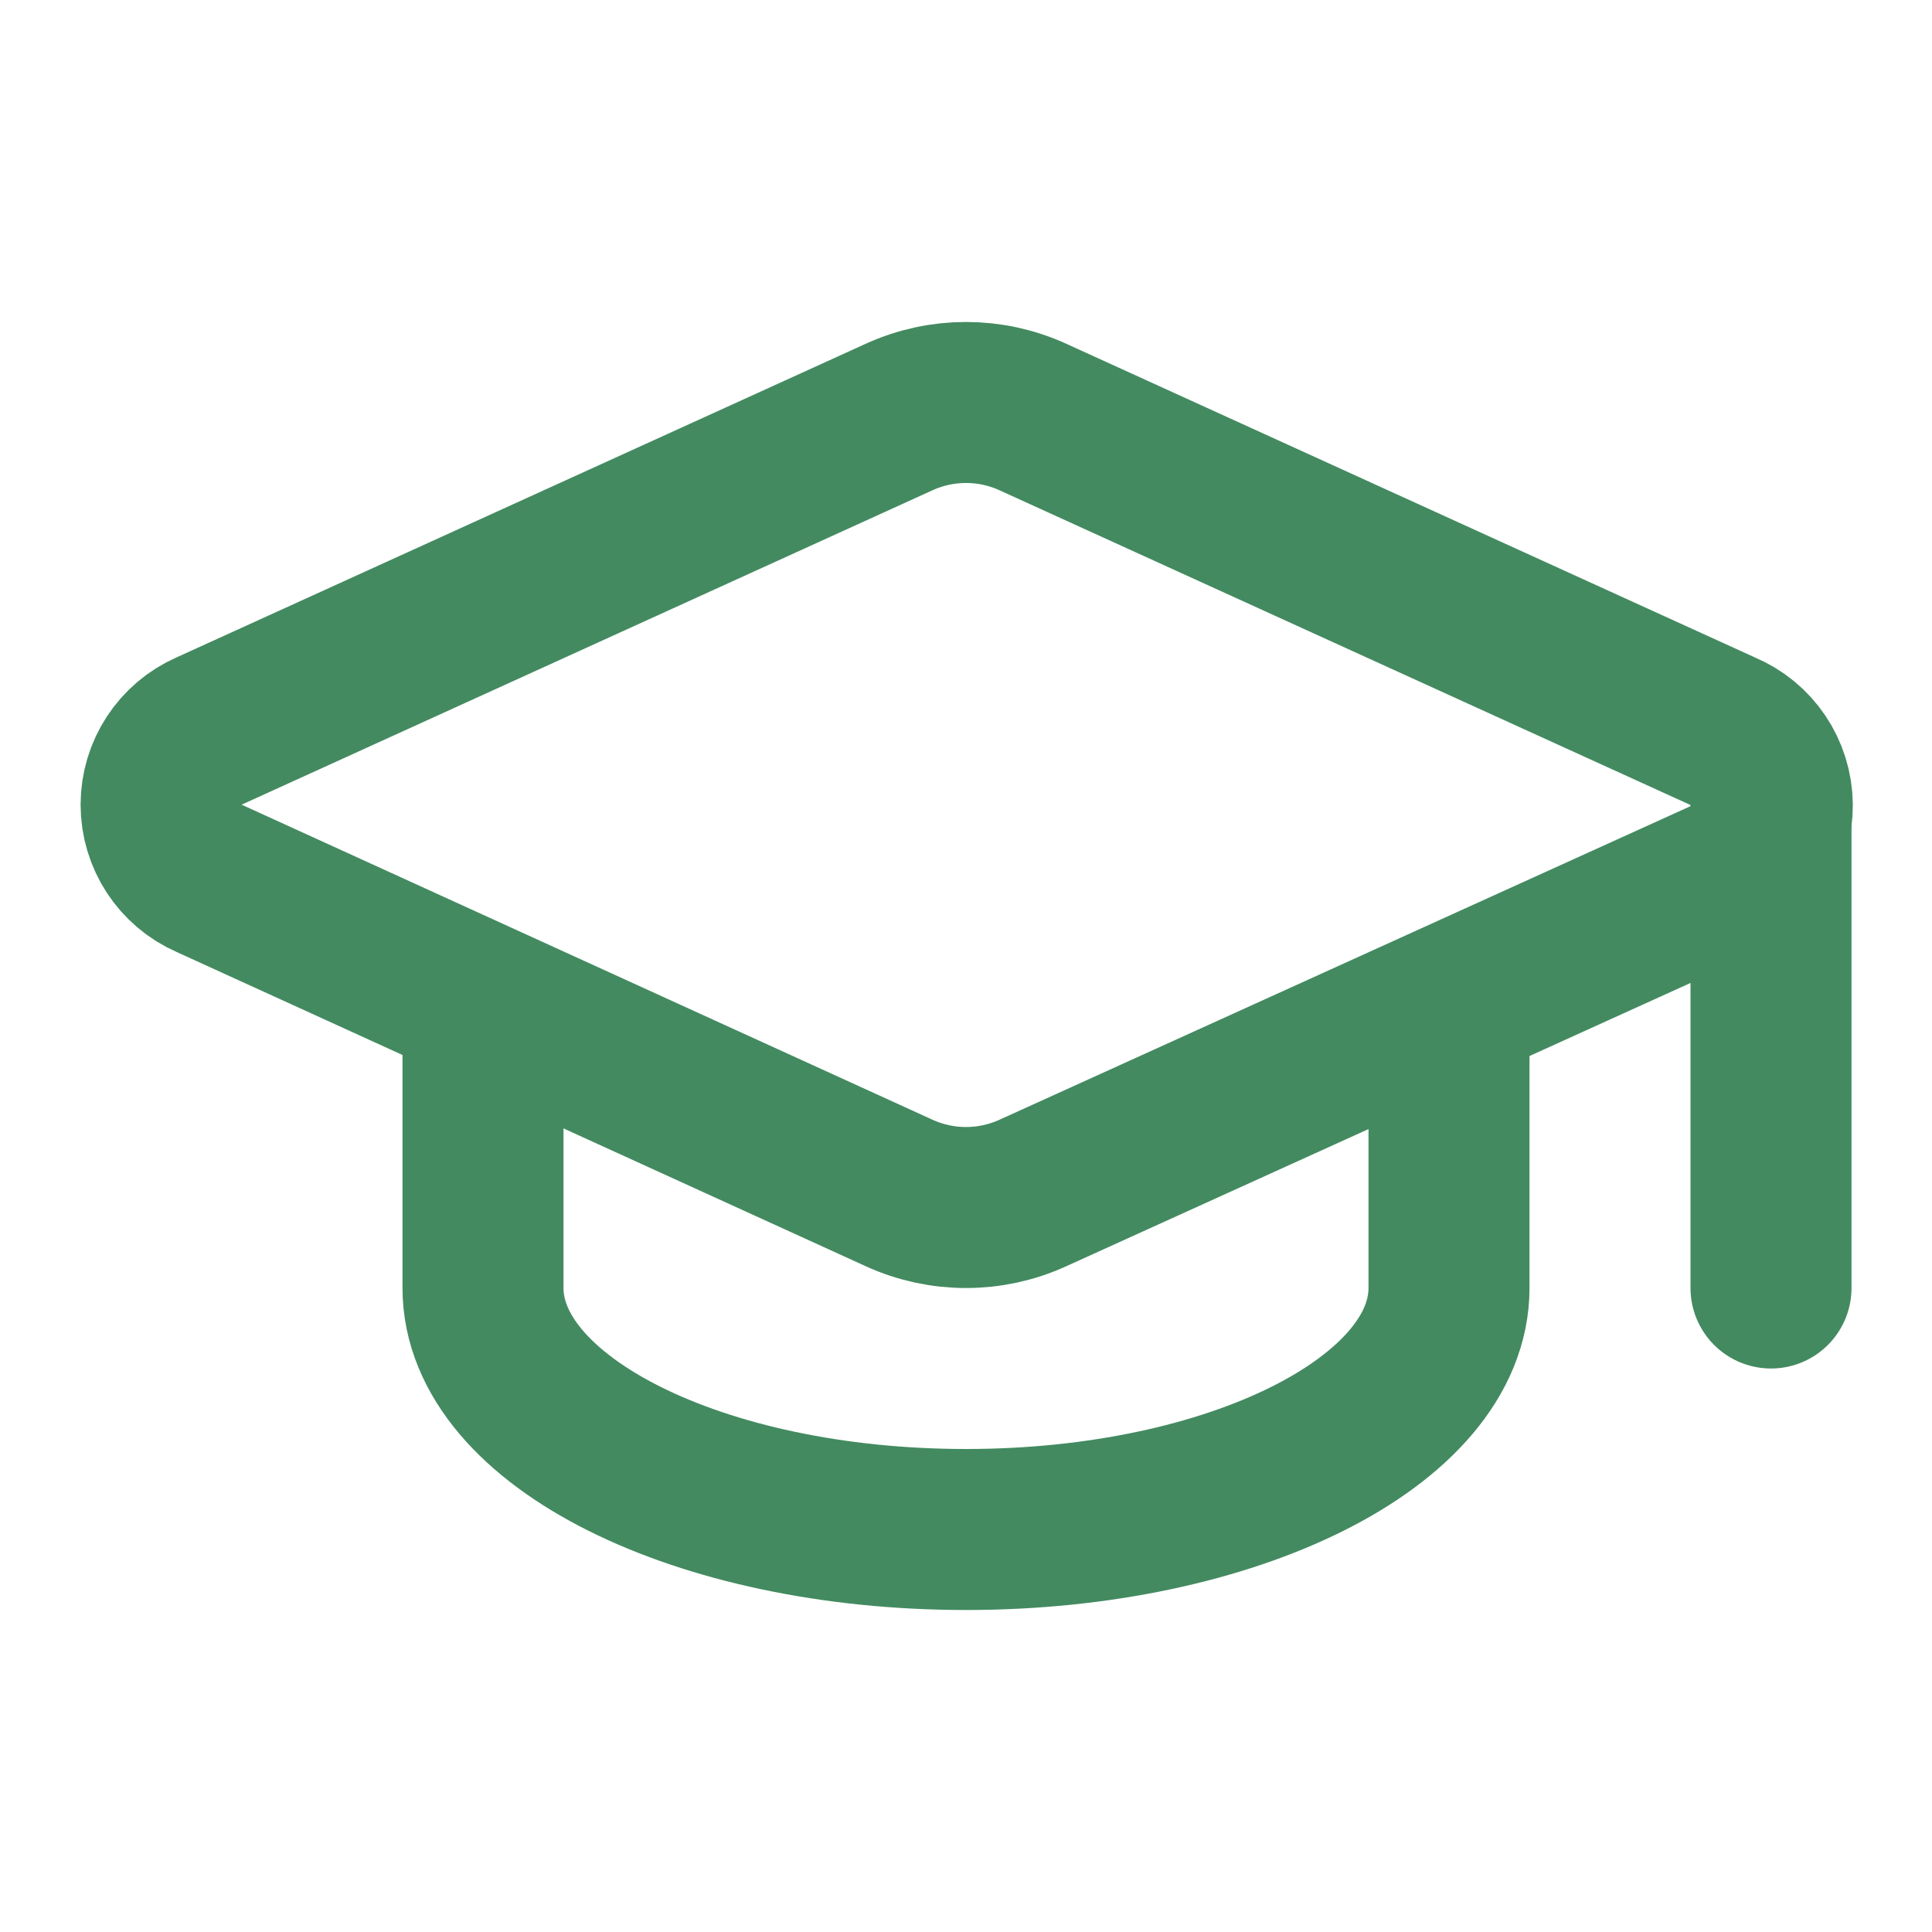
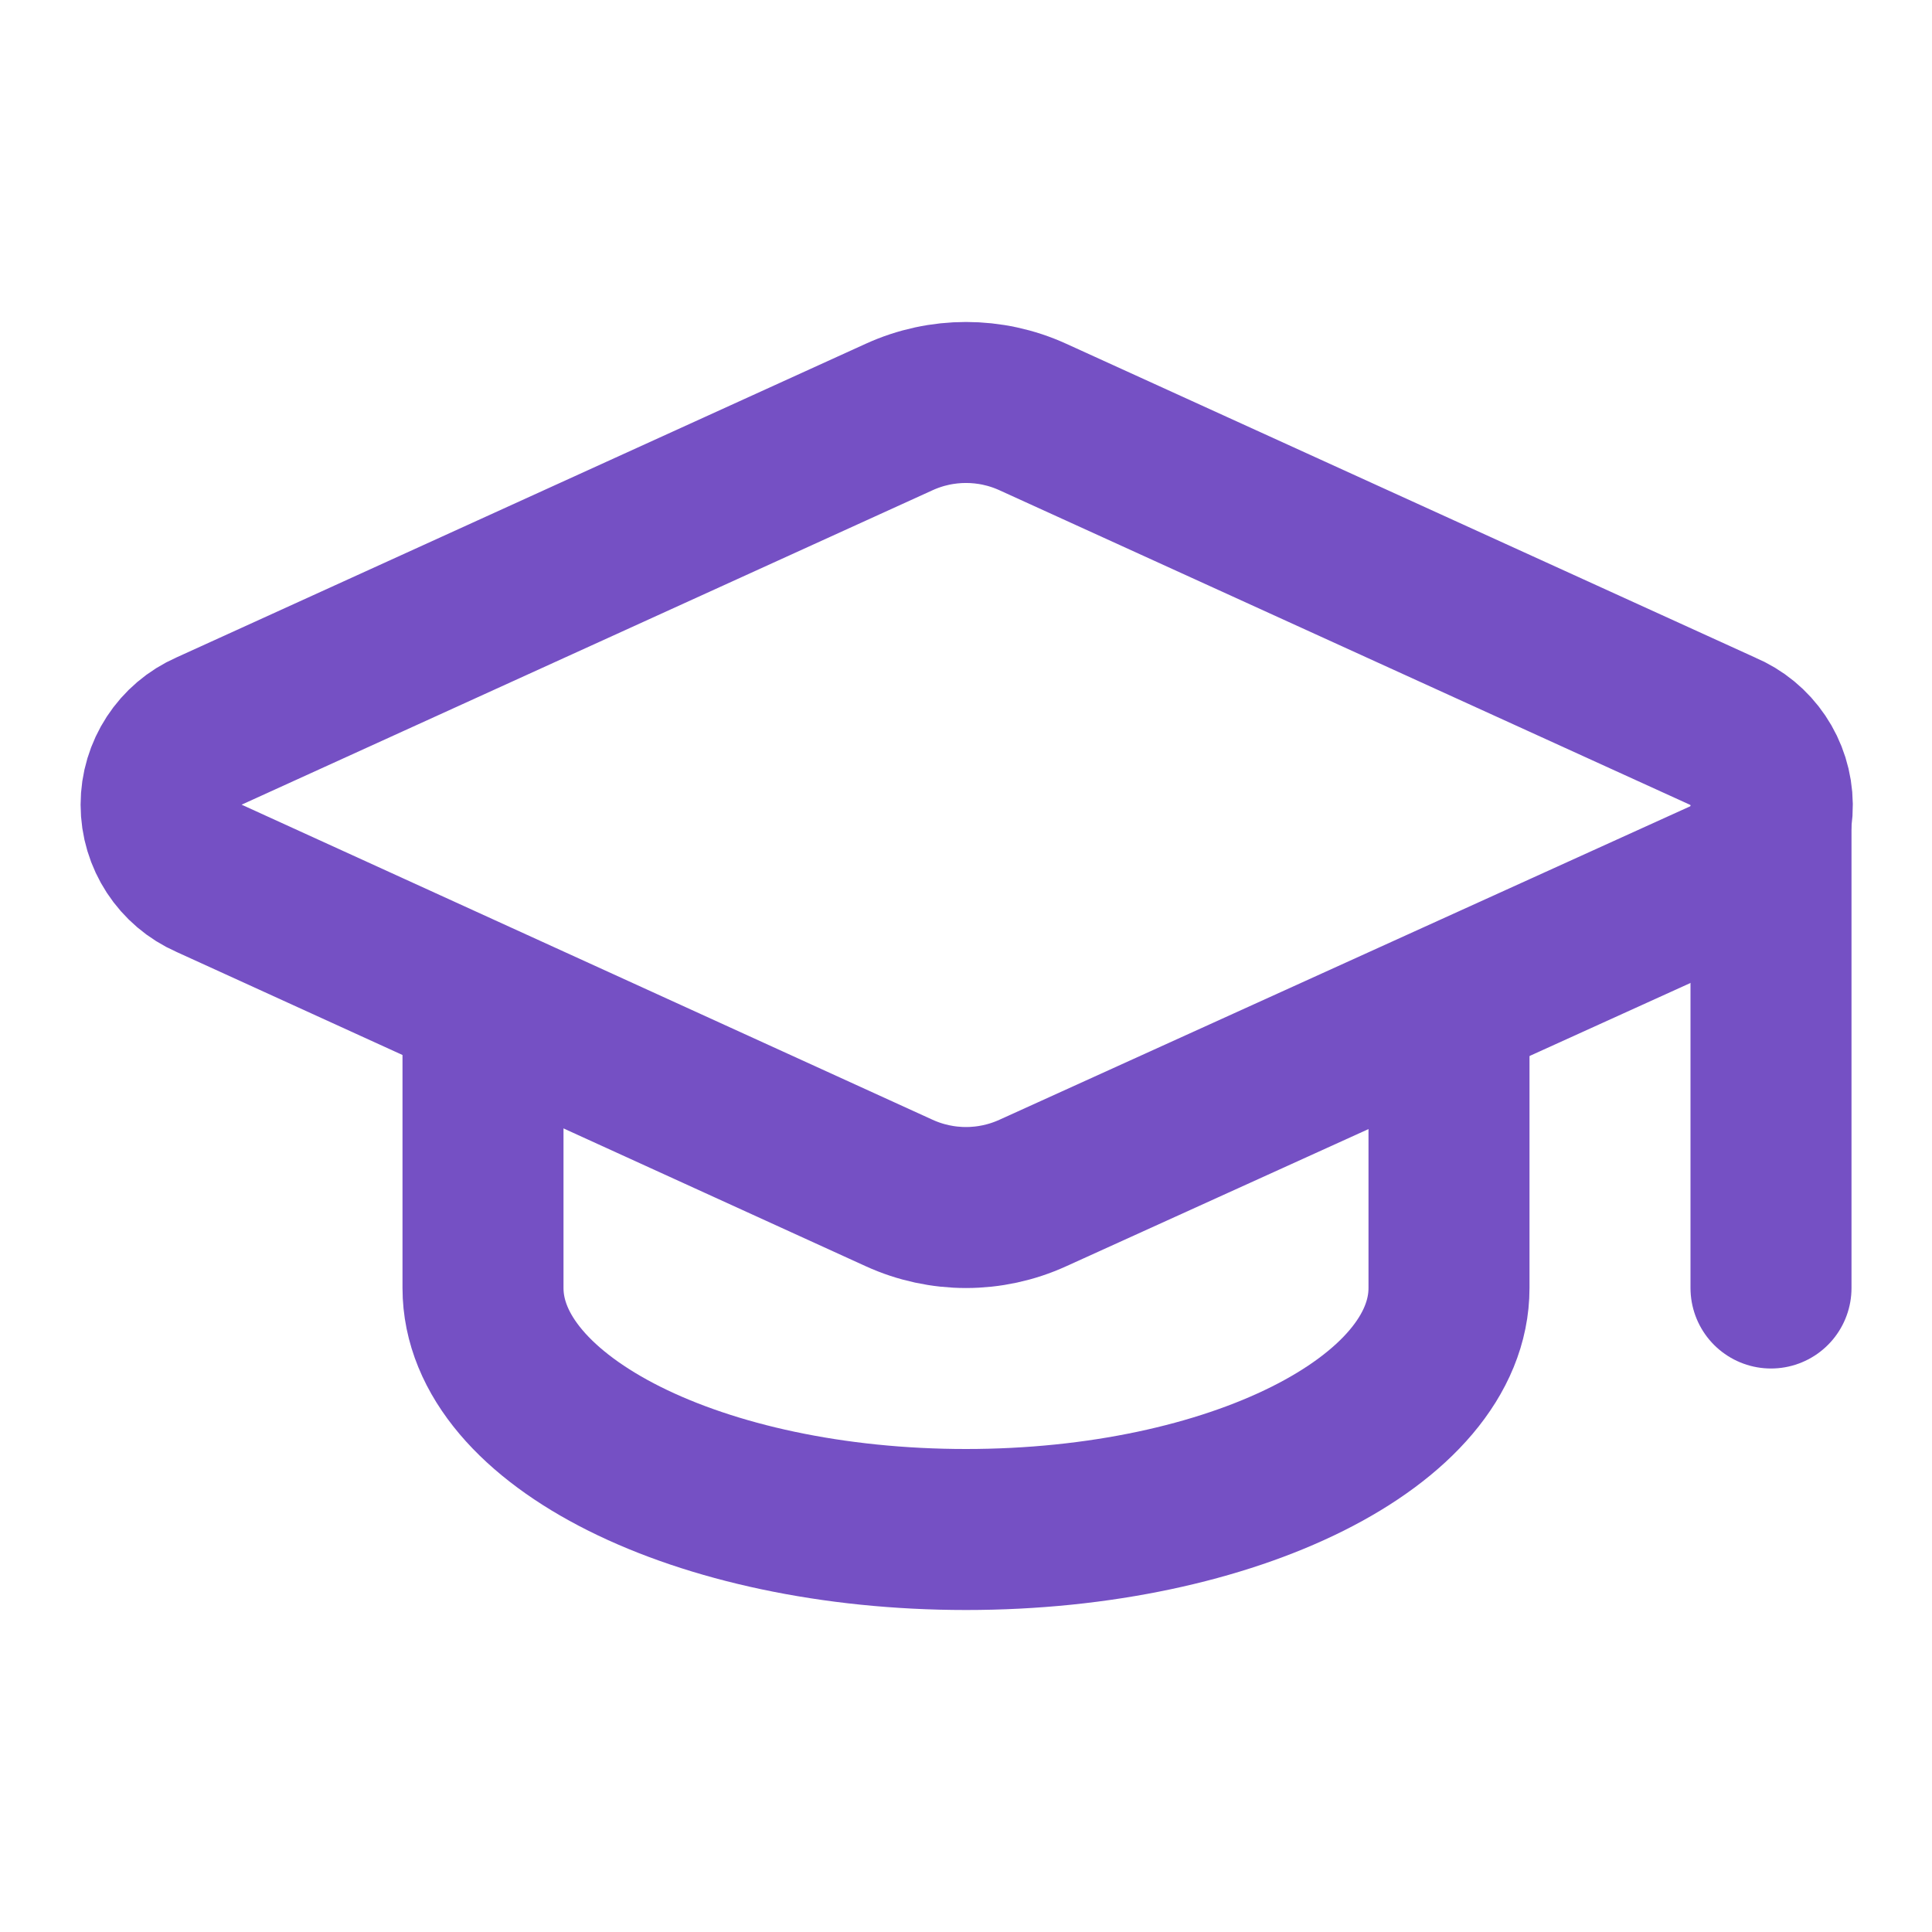
- <svg xmlns="http://www.w3.org/2000/svg" width="64" height="64" viewBox="0 0 24 24" fill="none" stroke="#438a60" stroke-width="2" stroke-linecap="round" stroke-linejoin="round">
+ <svg xmlns="http://www.w3.org/2000/svg" width="64" height="64" viewBox="0 0 24 24" fill="none" stroke="#7550c4" stroke-width="2" stroke-linecap="round" stroke-linejoin="round">
  <path d="M21.42 10.922a1 1 0 0 0-.019-1.838L12.83 5.18a2 2 0 0 0-1.66 0L2.6 9.08a1 1 0 0 0 0 1.832l8.57 3.908a2 2 0 0 0 1.66 0z" />
  <path d="M22 10v6" />
  <path d="M6 12.5V16a6 3 0 0 0 12 0v-3.5" />
</svg>
